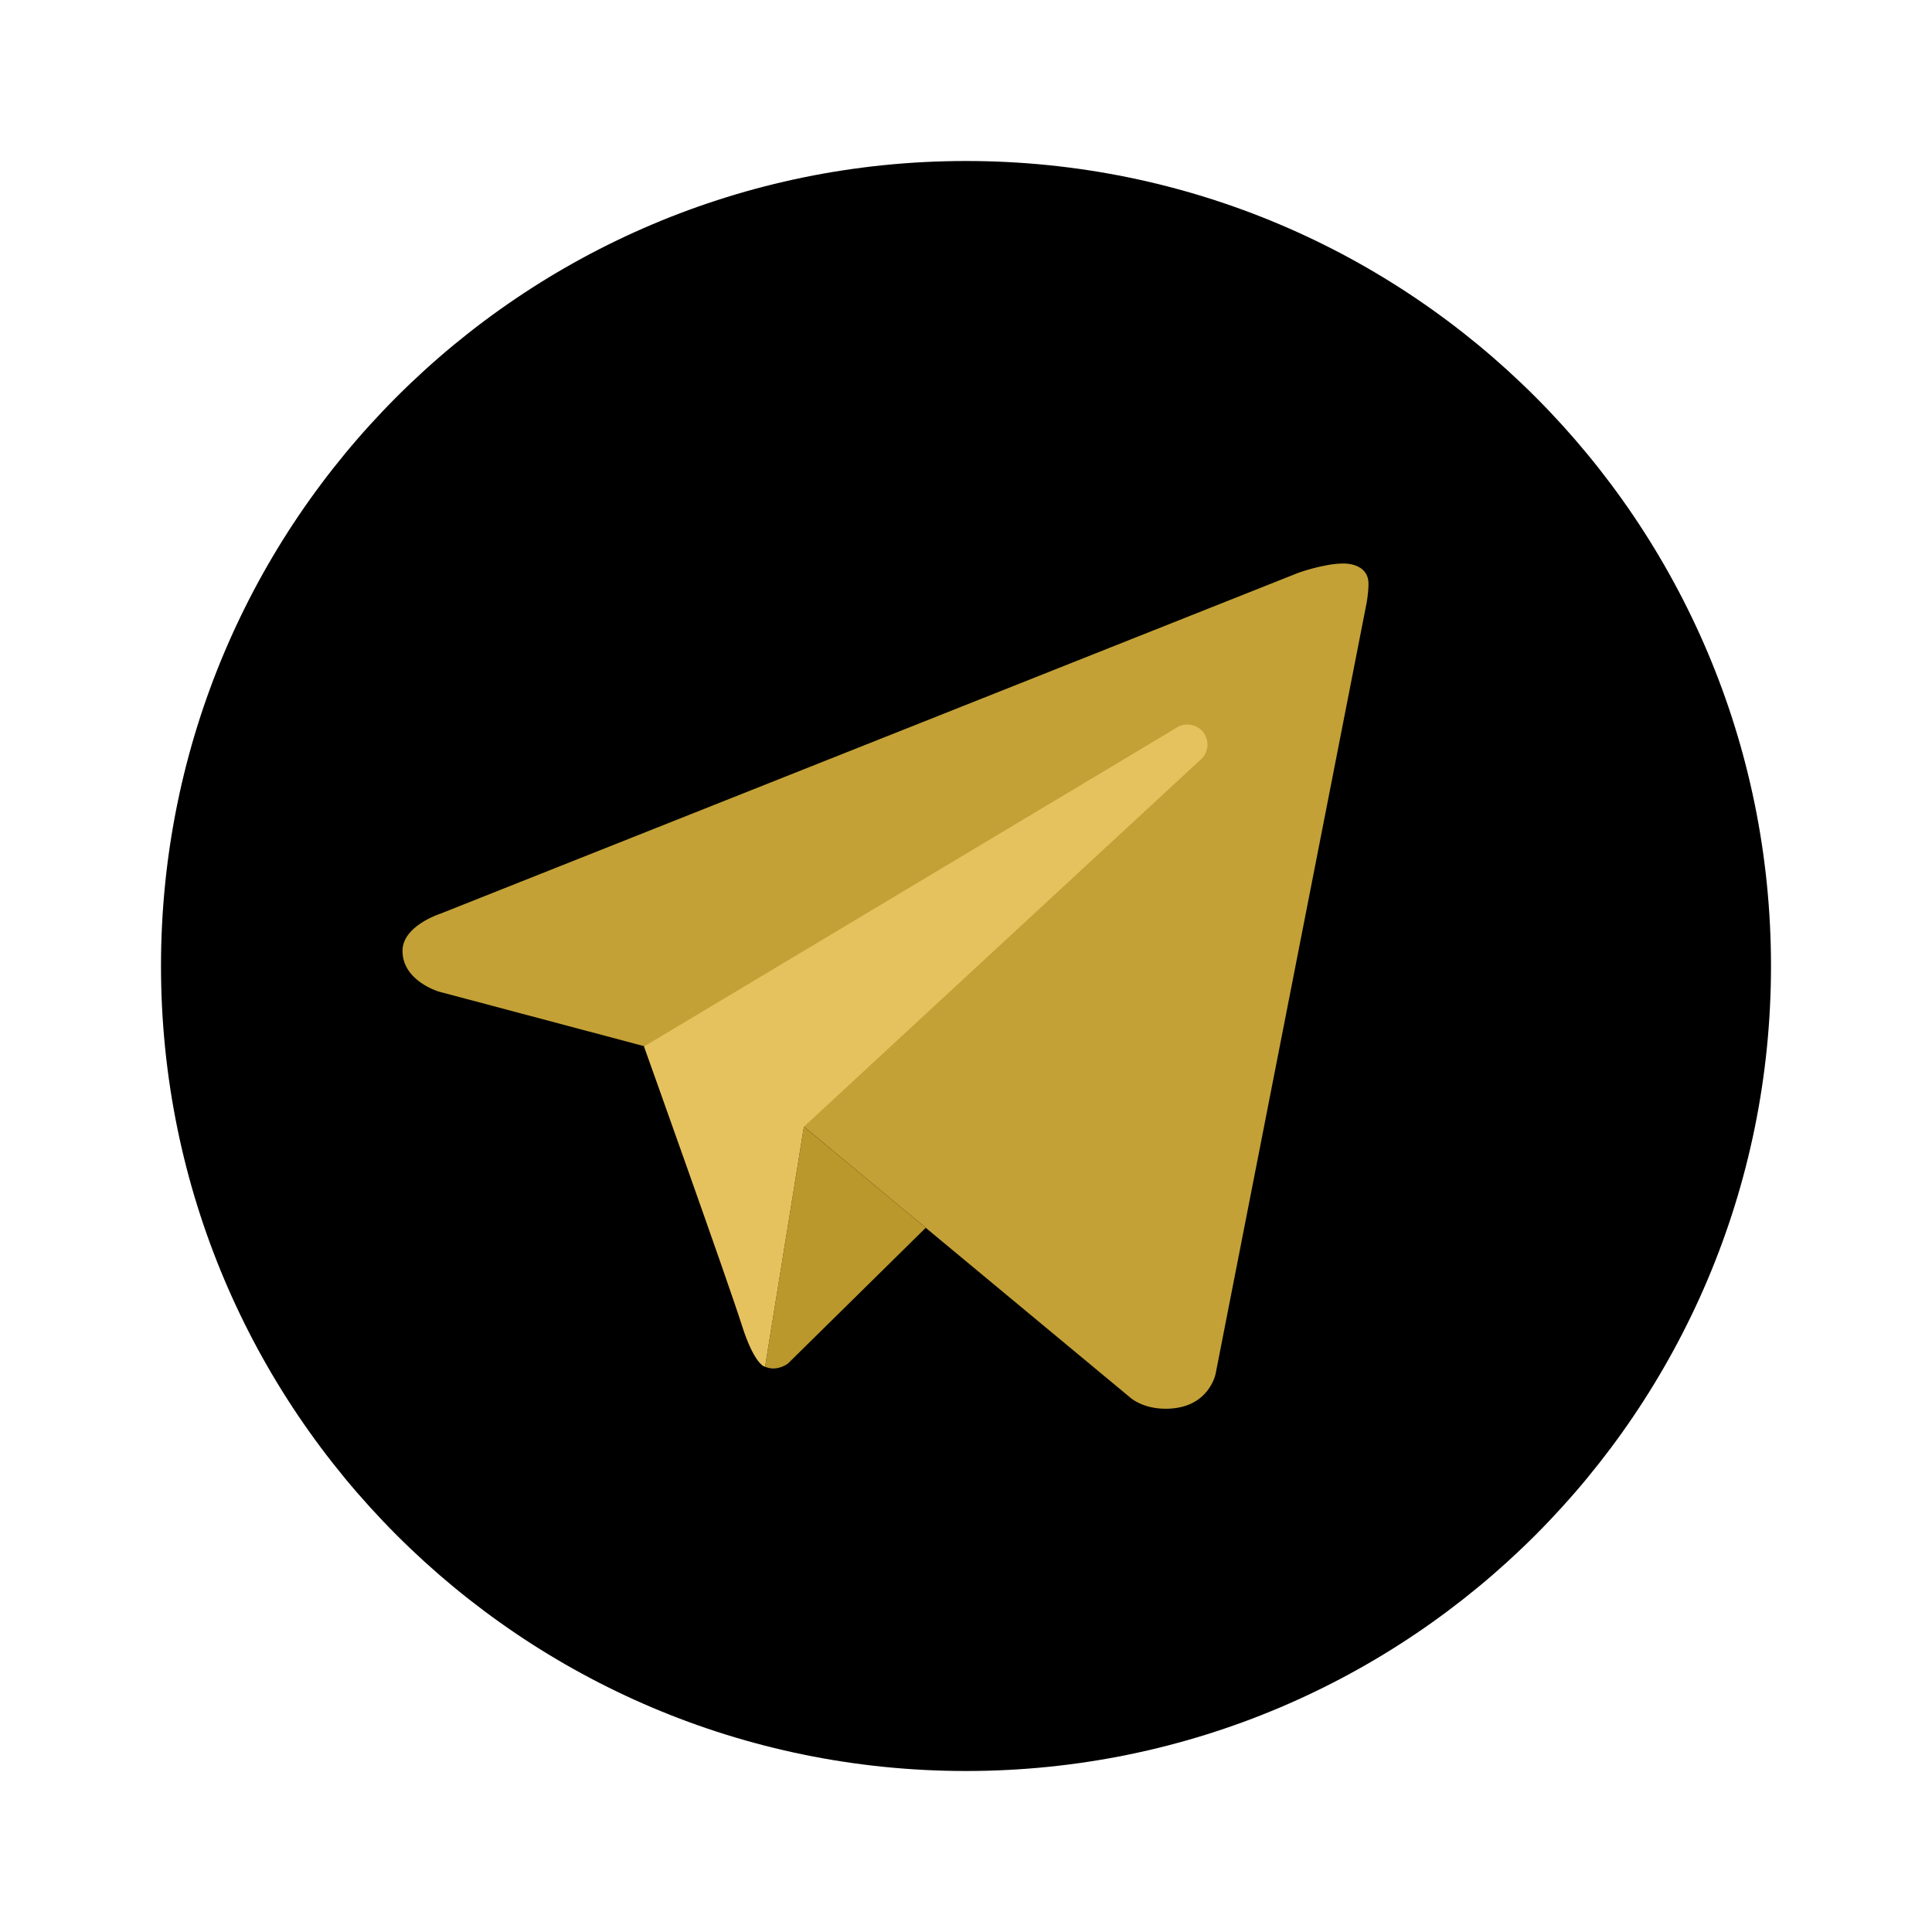
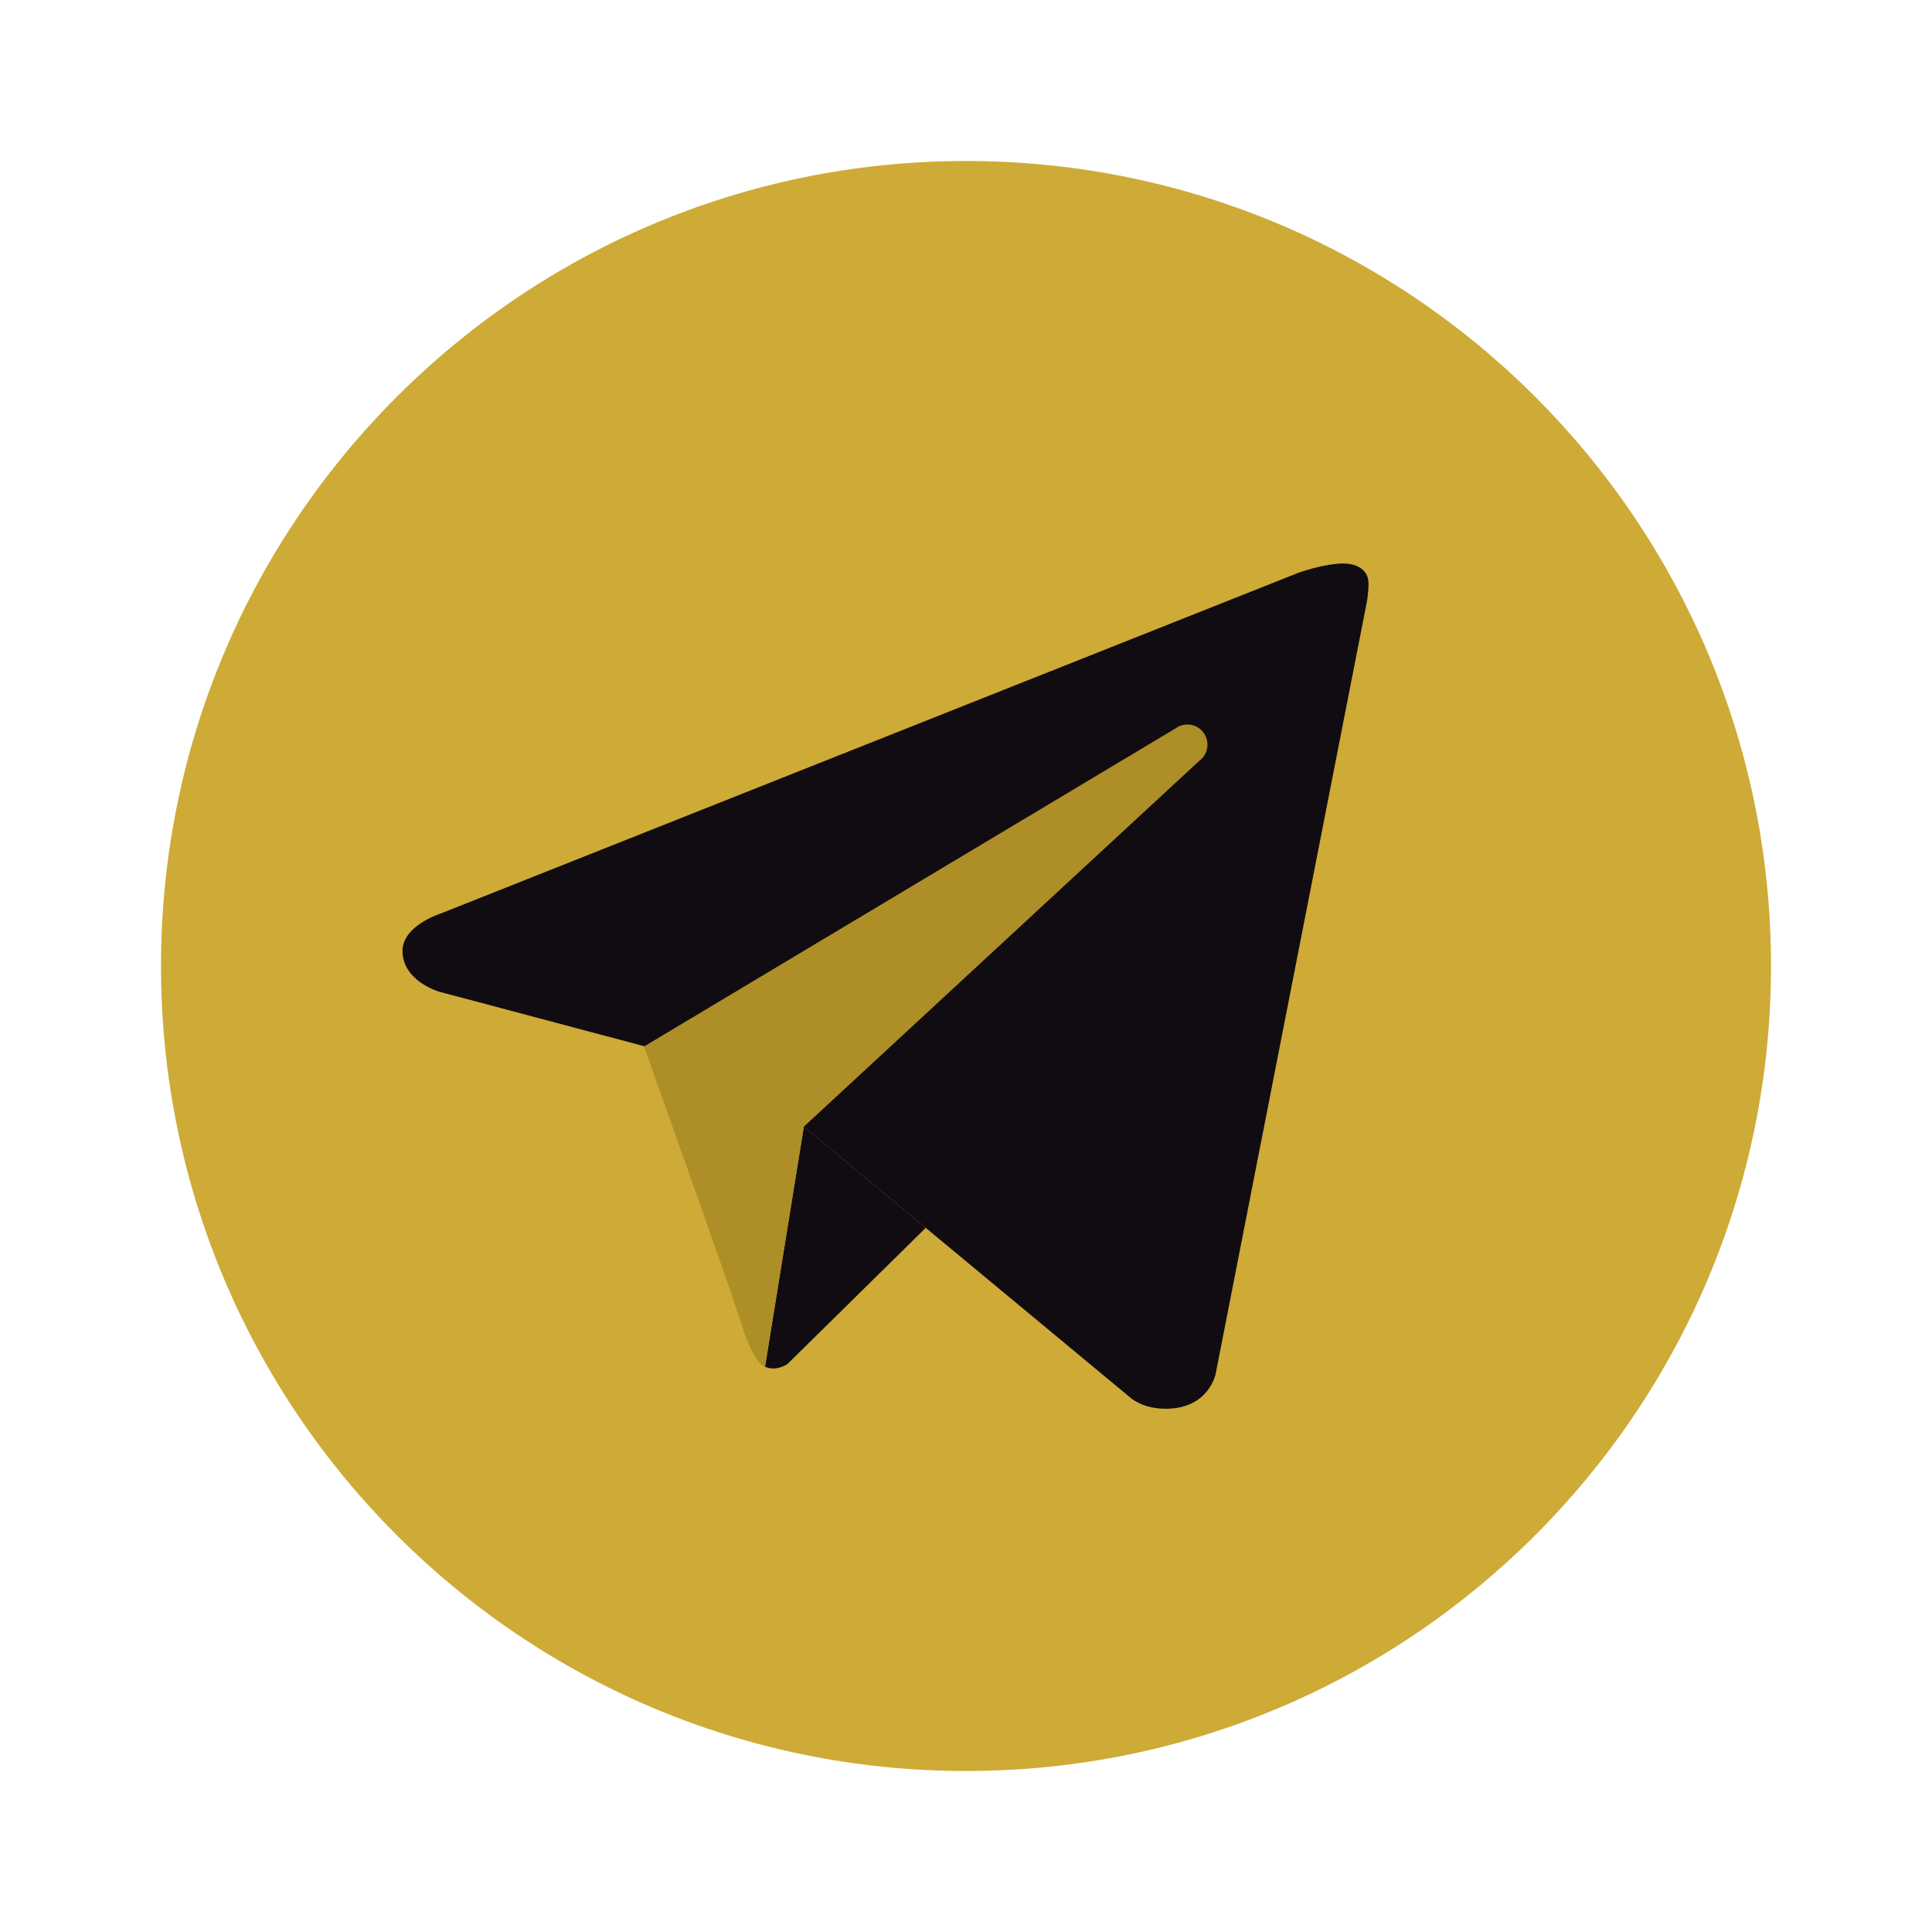
- <svg xmlns="http://www.w3.org/2000/svg" viewBox="0 0 48 48" width="48px" height="48px">
-   <g id="surface407386">
-     <path style=" stroke:none;fill-rule:nonzero;fill:rgb(0%,0%,0%);fill-opacity:1;" d="M 24 4 C 12.953 4 4 12.953 4 24 C 4 35.047 12.953 44 24 44 C 35.047 44 44 35.047 44 24 C 44 12.953 35.047 4 24 4 Z M 24 4 " />
-     <path style=" stroke:none;fill-rule:nonzero;fill:rgb(76.471%,63.137%,21.176%);fill-opacity:1;" d="M 33.949 15 L 30.203 34.125 C 30.203 34.125 30.043 35 28.961 35 C 28.383 35 28.086 34.727 28.086 34.727 L 19.973 27.992 L 16.004 25.992 L 10.906 24.637 C 10.906 24.637 10 24.375 10 23.625 C 10 23 10.934 22.703 10.934 22.703 L 32.25 14.234 C 32.246 14.234 32.898 14 33.375 14 C 33.668 14 34 14.125 34 14.5 C 34 14.75 33.949 15 33.949 15 Z M 33.949 15 " />
-     <path style=" stroke:none;fill-rule:nonzero;fill:rgb(72.941%,59.608%,16.863%);fill-opacity:1;" d="M 23 30.504 L 19.574 33.879 C 19.574 33.879 19.426 33.992 19.227 34 C 19.156 34 19.082 33.988 19.008 33.957 L 19.973 27.992 Z M 23 30.504 " />
-     <path style=" stroke:none;fill-rule:nonzero;fill:rgb(90.196%,76.078%,36.863%);fill-opacity:1;" d="M 29.898 18.195 C 29.727 17.977 29.414 17.938 29.195 18.102 L 16 26 C 16 26 18.105 31.891 18.426 32.91 C 18.75 33.934 19.008 33.957 19.008 33.957 L 19.973 27.992 L 29.805 18.895 C 30.023 18.73 30.062 18.414 29.898 18.195 Z M 29.898 18.195 " />
+ <svg xmlns="http://www.w3.org/2000/svg" x="0px" y="0px" width="24" height="24" viewBox="0 0 172 172" style=" fill:#000000;">
+   <g fill="none" fill-rule="nonzero" stroke="none" stroke-width="1" stroke-linecap="butt" stroke-linejoin="miter" stroke-miterlimit="10" stroke-dasharray="" stroke-dashoffset="0" font-family="none" font-weight="none" font-size="none" text-anchor="none" style="mix-blend-mode: normal">
+     <path d="M0,172v-172h172v172z" fill="none" />
+     <g>
+       <path d="M86,14.333c-39.58,0 -71.667,32.086 -71.667,71.667c0,39.58 32.086,71.667 71.667,71.667c39.58,0 71.667,-32.086 71.667,-71.667c0,-39.58 -32.086,-71.667 -71.667,-71.667z" fill="#ceaa37" />
+       <path d="M121.654,53.75l-13.423,68.535c0,0 -0.577,3.132 -4.461,3.132c-2.064,0 -3.128,-0.982 -3.128,-0.982l-29.075,-24.127l-14.226,-7.17l-18.257,-4.855c0,0 -3.25,-0.939 -3.25,-3.626c0,-2.24 3.343,-3.307 3.343,-3.307l76.382,-30.344c-0.004,-0.004 2.333,-0.842 4.035,-0.839c1.046,0 2.24,0.448 2.24,1.792c0,0.896 -0.179,1.792 -0.179,1.792z" fill="#110c11" />
+       <path d="M82.417,109.31l-12.277,12.09c0,0 -0.534,0.412 -1.247,0.43c-0.247,0.007 -0.512,-0.032 -0.785,-0.154l3.454,-21.375z" fill="#110c11" />
+       <path d="M107.131,65.202c-0.606,-0.788 -1.724,-0.932 -2.512,-0.333l-47.286,28.298c0,0 7.546,21.113 8.697,24.768c1.154,3.659 2.078,3.745 2.078,3.745l3.454,-21.375l35.231,-32.594c0.788,-0.598 0.935,-1.72 0.337,-2.508z" fill="#AE8E27" />
+     </g>
  </g>
</svg>
